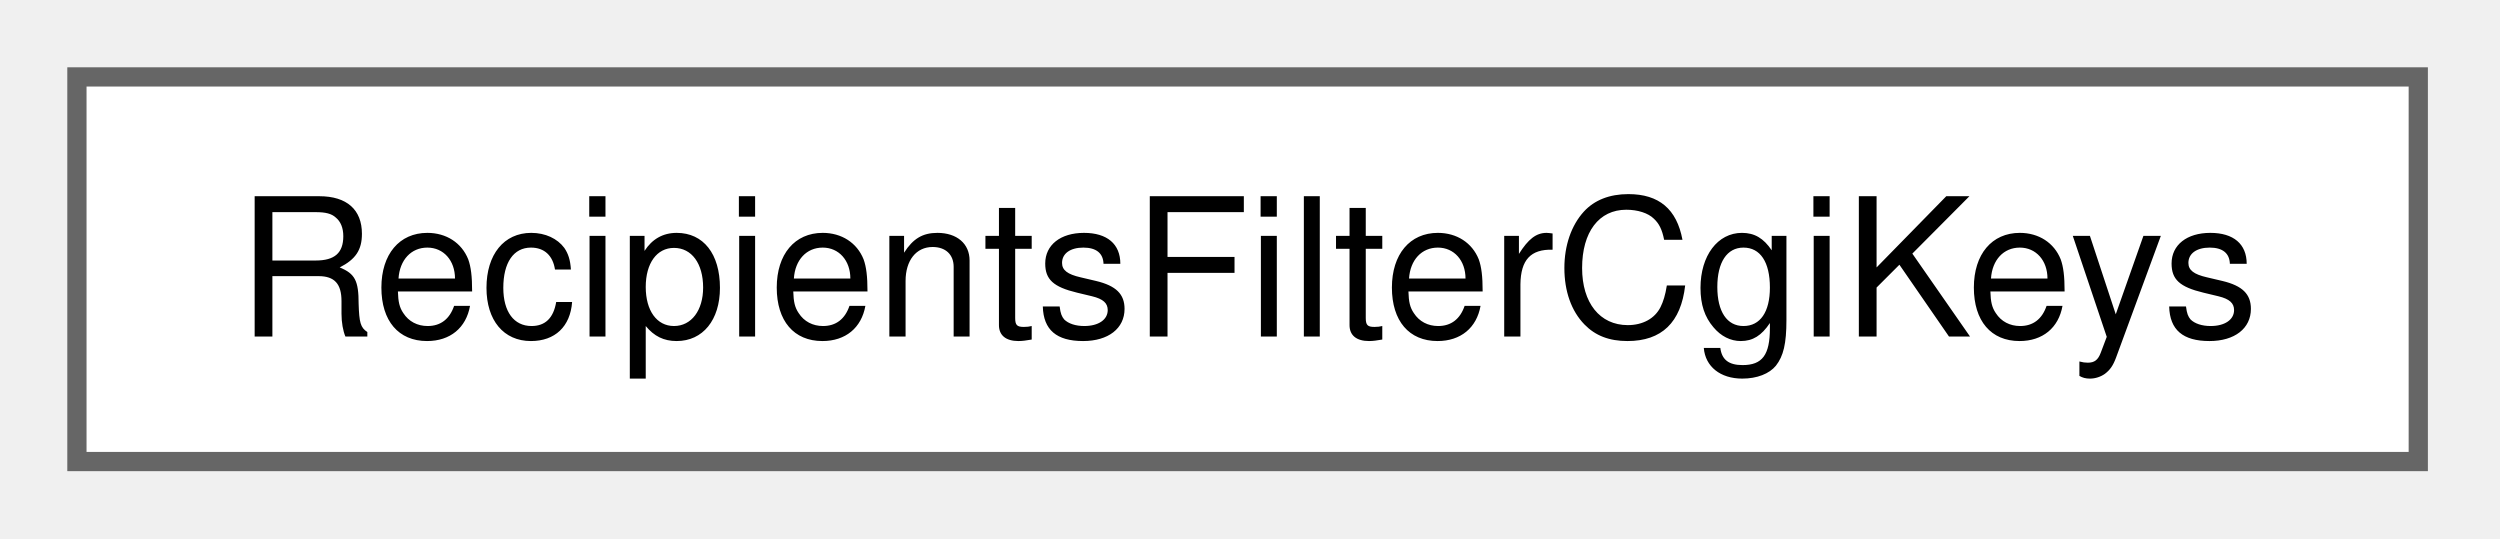
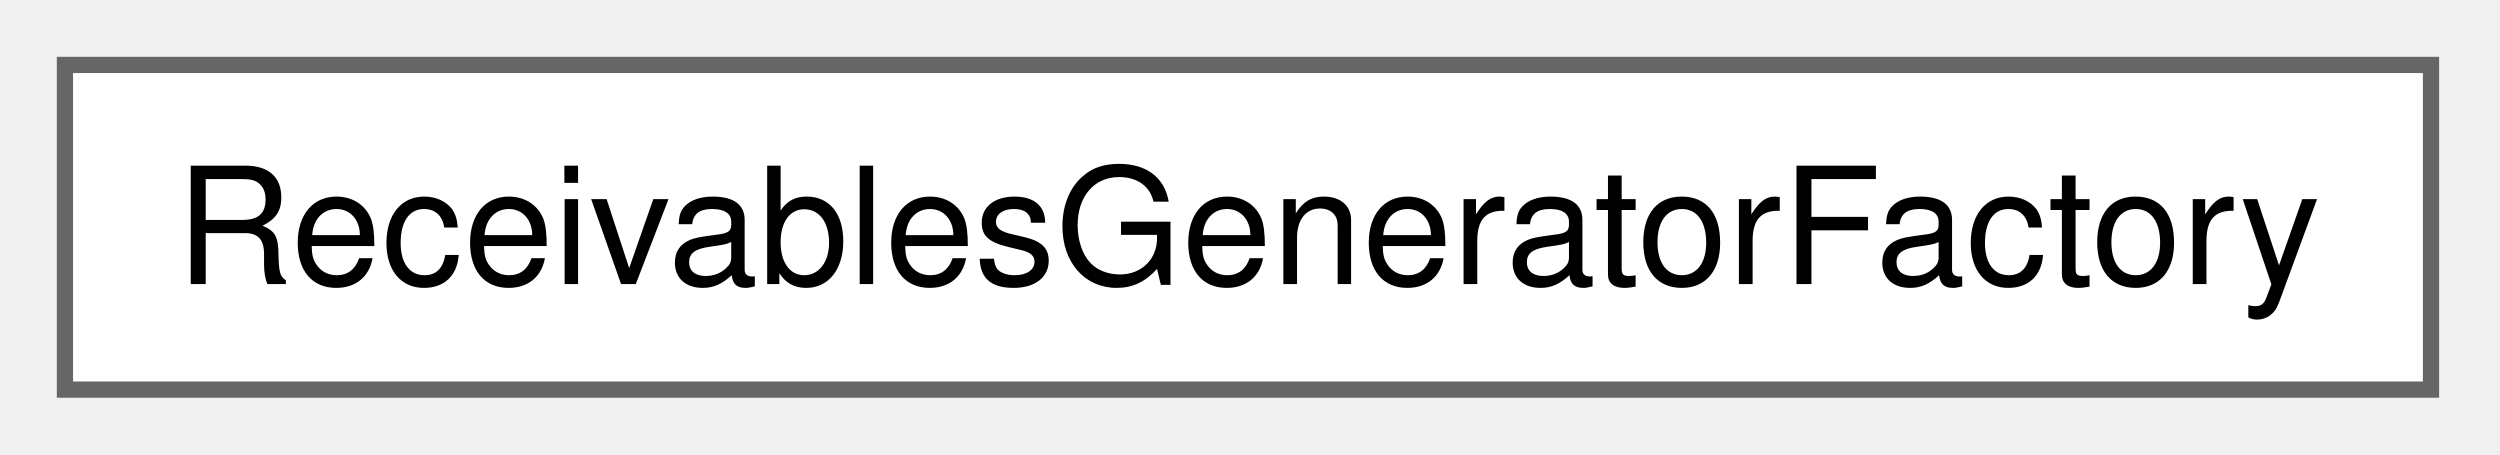
- <svg xmlns="http://www.w3.org/2000/svg" xmlns:xlink="http://www.w3.org/1999/xlink" width="130pt" height="28pt" viewBox="0.00 0.00 130.00 28.00">
+ <svg xmlns="http://www.w3.org/2000/svg" xmlns:xlink="http://www.w3.org/1999/xlink" width="154pt" height="28pt" viewBox="0.00 0.00 154.00 28.00">
  <g id="graph0" class="graph" transform="scale(1 1) rotate(0) translate(4 24)">
    <g id="Node000000" class="node">
      <g id="a_Node000000">
-         <a xlink:href="class_o_c_a_1_1_c_a_f_e_v_d_b_1_1_email_form_1_1_recipients_filter_cgi_keys.html" target="_top" xlink:title="All the names used by the legacy email composer form template.">
-           <polygon fill="white" stroke="#666666" points="121.75,-20 0,-20 0,0 121.75,0 121.75,-20" />
-           <text xml:space="preserve" text-anchor="middle" x="60.88" y="-6.5" font-family="Helvetica,sans-Serif" font-size="10.00">RecipientsFilterCgiKeys</text>
+         <a xlink:href="class_o_c_a_1_1_c_a_f_e_v_d_b_1_1_service_1_1_finance_1_1_receivables_generator_factory.html" target="_top" xlink:title="Factory for receivables generators.">
+           <polygon fill="white" stroke="#666666" points="145.75,-20 0,-20 0,0 145.75,0 145.75,-20" />
+           <text xml:space="preserve" text-anchor="middle" x="72.88" y="-6.5" font-family="Helvetica,sans-Serif" font-size="10.00">ReceivablesGeneratorFactory</text>
        </a>
      </g>
    </g>
  </g>
</svg>
